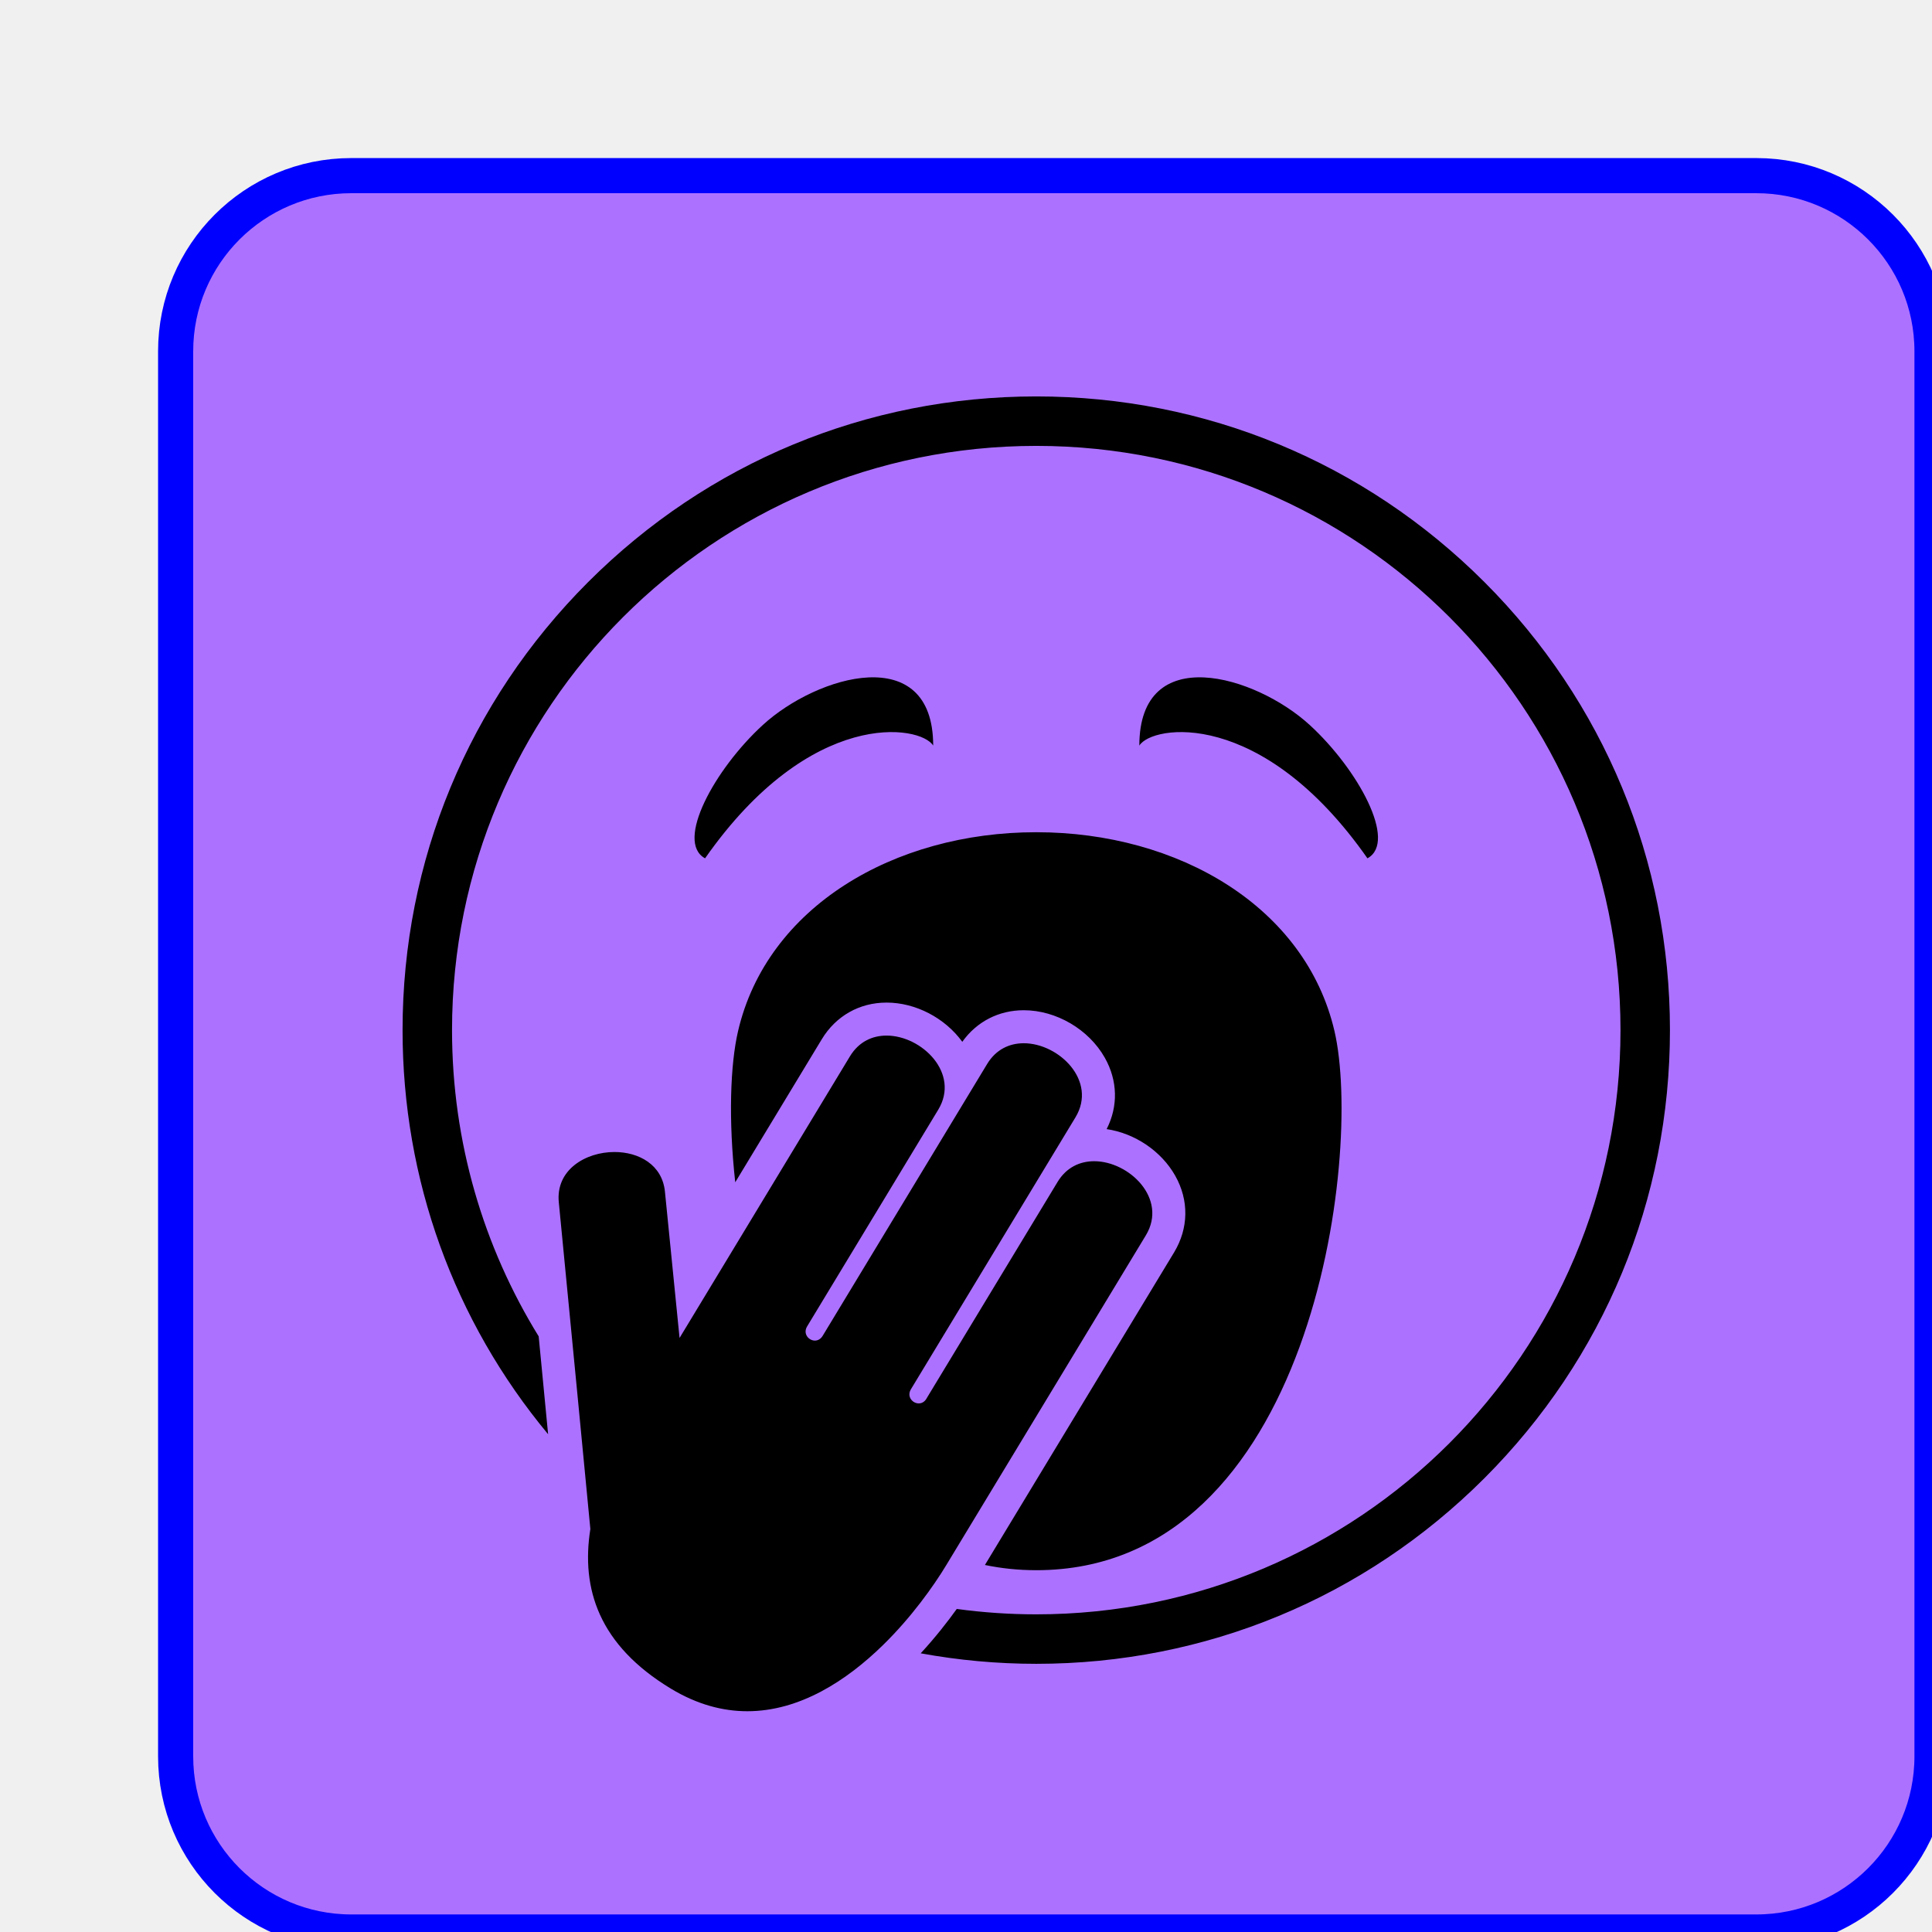
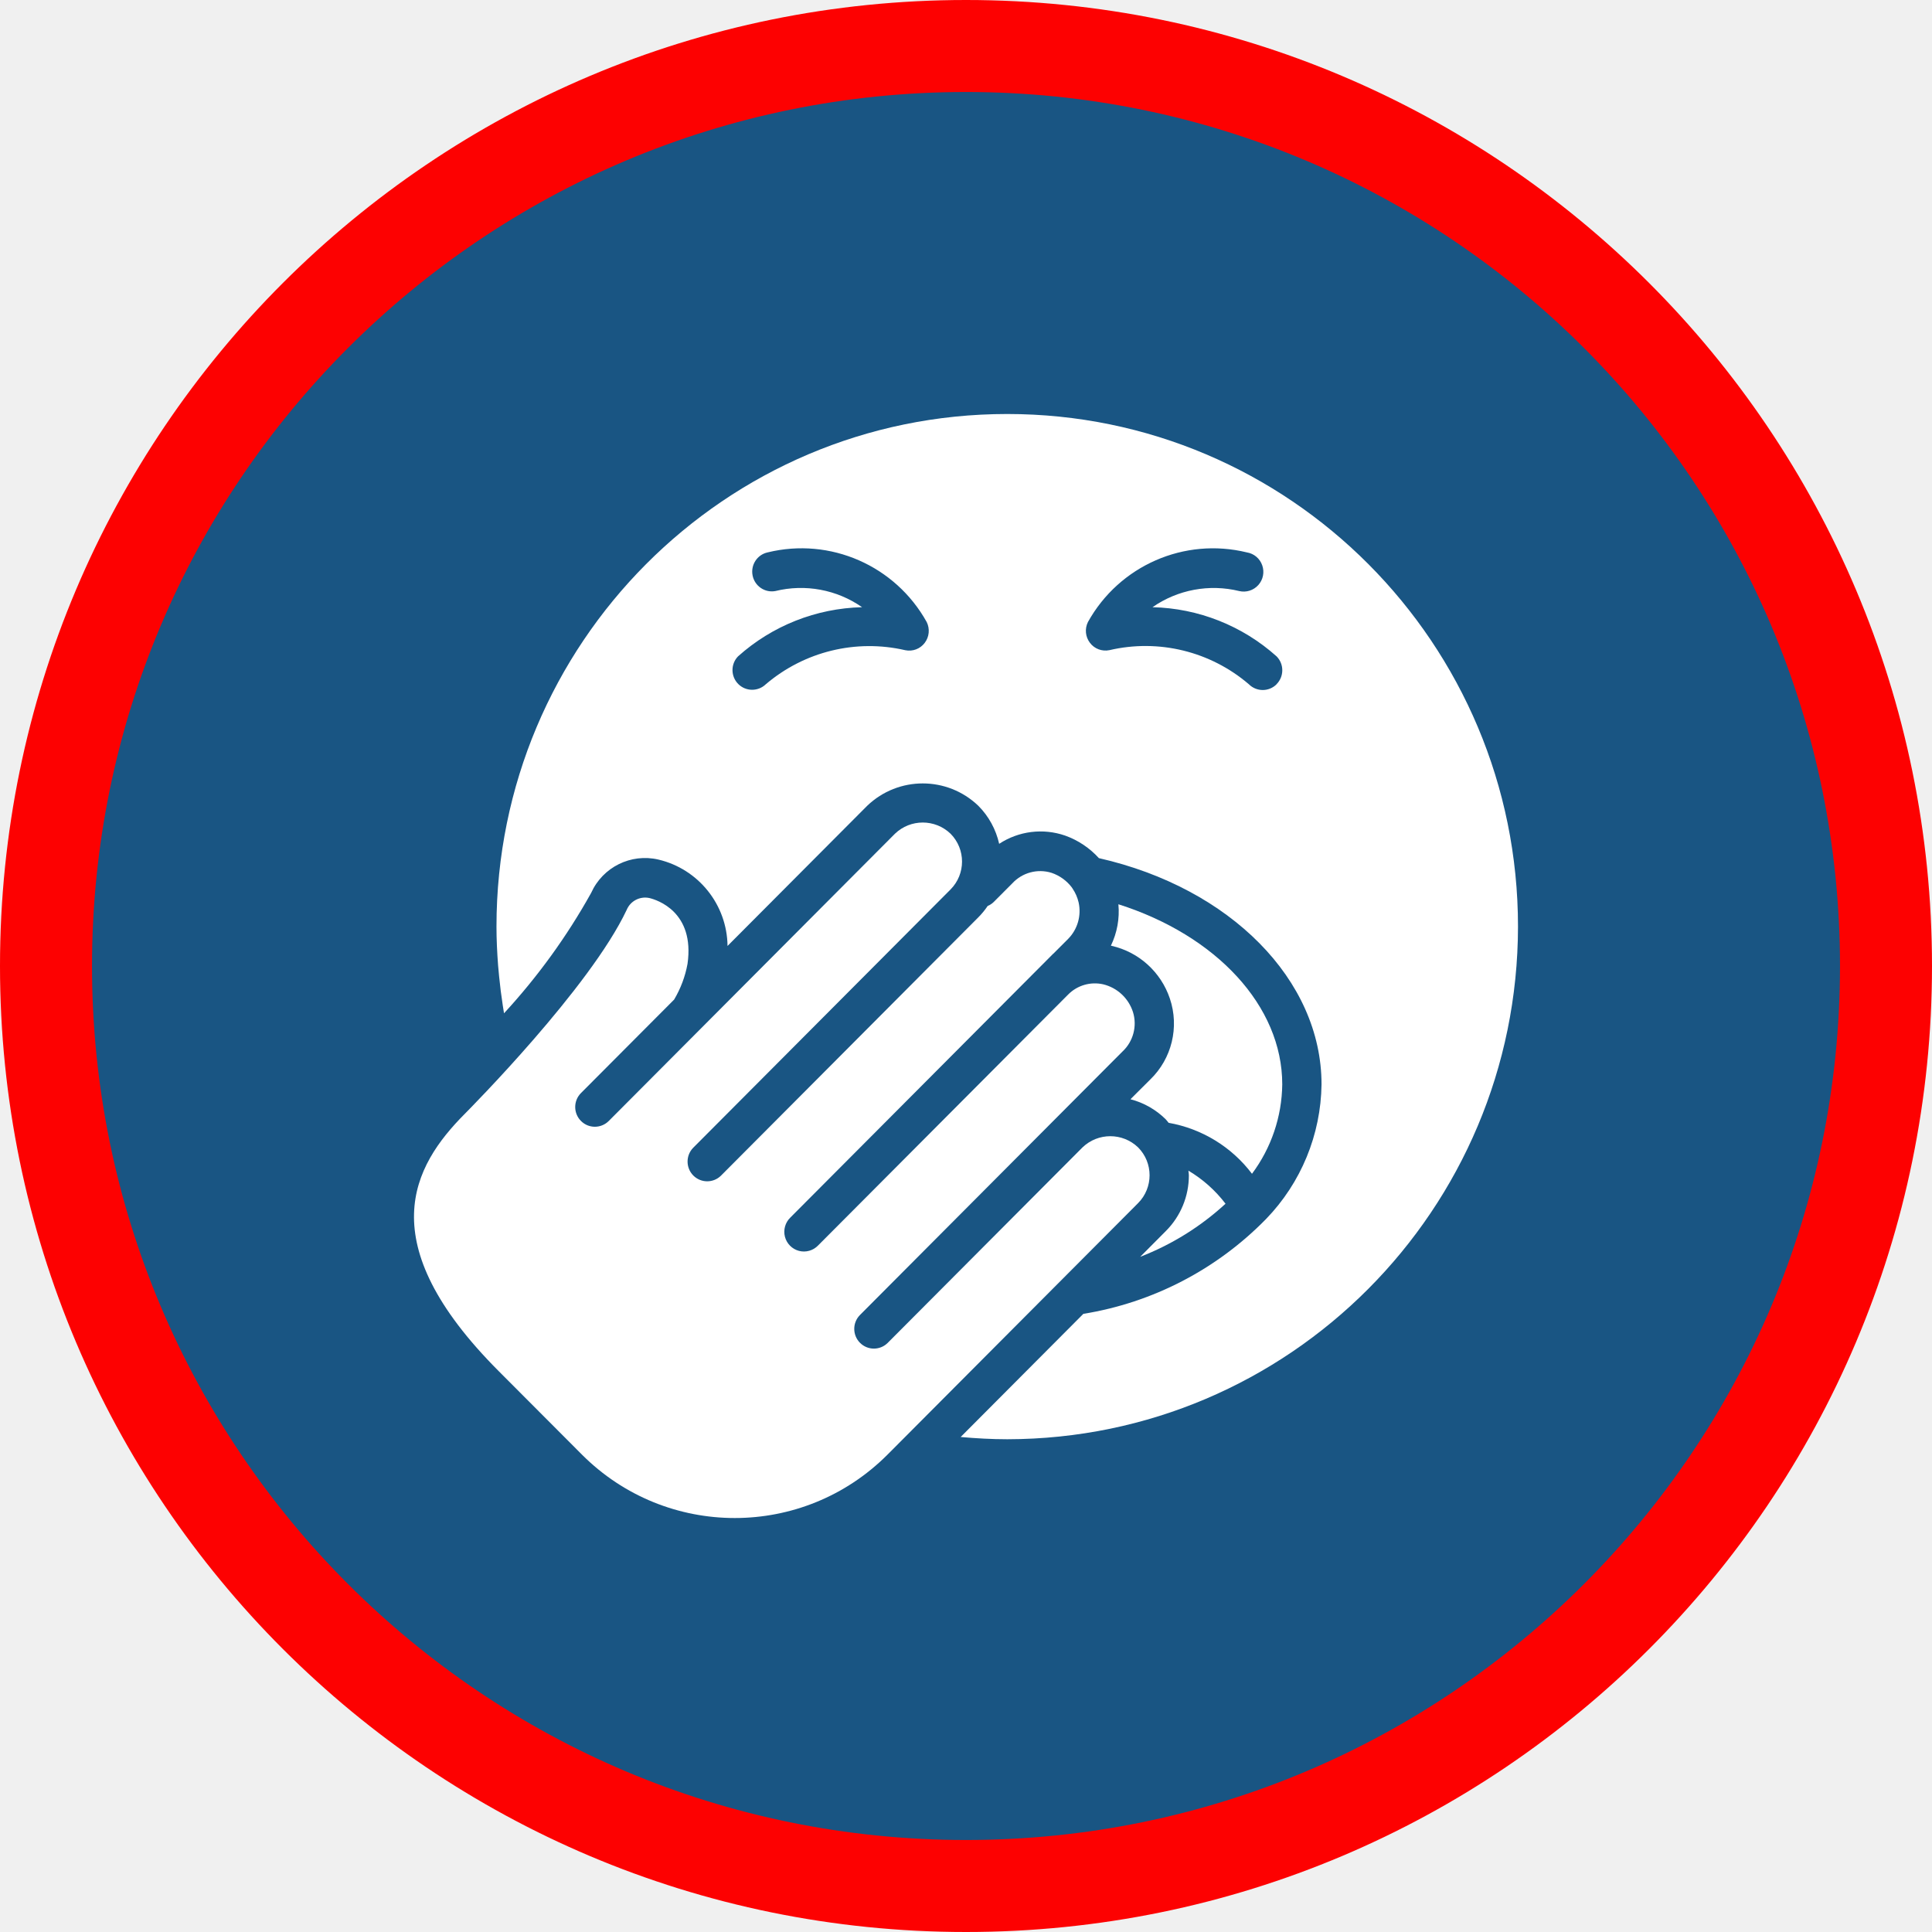
- <svg xmlns="http://www.w3.org/2000/svg" viewBox="0 0 110 110">
-   <rect x="10" y="10" width="100" height="100" rx="10" ry="10" fill="#AC72FF" stroke="blue" stroke-width="2" />
-   <g transform="translate(19, 20), scale(0.8)">
-     <path d="M42.665,28.066c-0.88-1.467-8.704-2.738-16.236,8.021c-2.151-1.174,0.677-6.342,4.108-9.488  C34.414,23.045,42.665,20.633,42.665,28.066z M57.336,28.066c0.879-1.467,8.705-2.738,16.235,8.021  c2.153-1.174-0.675-6.342-4.107-9.488C65.586,23.045,57.336,20.633,57.336,28.066z M81.893,16.423  C73.373,7.904,62.047,3.213,50,3.213c-12.046,0-23.372,4.691-31.89,13.21C9.592,24.94,4.9,36.266,4.9,48.313  c0,10.625,3.652,20.689,10.359,28.761c-0.21-2.182-0.445-4.631-0.671-6.965c-3.909-6.338-6.167-13.805-6.167-21.796  C8.422,25.35,27.037,6.734,50,6.734S91.58,25.35,91.58,48.313c0,22.964-18.617,41.579-41.58,41.579  c-1.918,0-3.806-0.132-5.657-0.384c-0.655,0.912-1.518,2.021-2.567,3.158c2.686,0.492,5.436,0.748,8.224,0.748  c12.047,0,23.373-4.691,31.893-13.209C90.408,71.686,95.1,60.36,95.1,48.313C95.1,36.266,90.408,24.94,81.893,16.423z   M39.347,46.354L39.347,46.354L39.347,46.354c2.077,0,4.161,1.099,5.389,2.792c1.02-1.434,2.592-2.248,4.375-2.248  c2.311,0,4.631,1.361,5.771,3.386c0.915,1.622,0.956,3.45,0.127,5.075c1.999,0.295,3.888,1.555,4.883,3.32  c0.986,1.749,0.954,3.736-0.083,5.455c-1.305,2.152-10.718,17.712-13.463,22.246c1.153,0.24,2.369,0.371,3.654,0.371  c19.605,0,23.275-29.545,21.225-38.367C69.172,39.562,60.145,34.229,50,34.229c-10.144,0-19.171,5.334-21.223,14.157  c-0.557,2.394-0.69,6.314-0.2,10.757l6.159-10.18C35.738,47.305,37.419,46.354,39.347,46.354z M54.12,57.643  c-1.005,0-1.972,0.432-2.603,1.475c-1.555,2.57-8.293,13.707-9.331,15.42l0.003,0.002c-0.146,0.242-0.352,0.34-0.552,0.34  c-0.447,0-0.87-0.488-0.555-1.01c1.037-1.712,10.15-16.775,11.707-19.346c1.572-2.598-1.176-5.276-3.68-5.277  c-1.004,0-1.971,0.432-2.603,1.475c-1.528,2.527-11.706,19.347-11.706,19.347c-0.146,0.24-0.353,0.341-0.553,0.341  c-0.446,0-0.868-0.489-0.554-1.011c1.036-1.713,7.775-12.849,9.33-15.42c1.573-2.598-1.175-5.276-3.677-5.277  c-1.007,0-1.973,0.433-2.605,1.476c-0.761,1.258-4.287,7.085-7.636,12.622c-1.66,2.742-3.277,5.414-4.491,7.422  c-0.357-3.572-0.839-8.406-1.04-10.41c-0.192-1.93-1.867-2.824-3.592-2.824c-2.061,0-4.192,1.273-3.962,3.579  c0.153,1.534,0.759,7.813,1.304,13.46c0.21,2.188,0.411,4.276,0.573,5.961c0.221,2.291,0.368,3.83,0.368,3.83l0,0  c-0.672,4.256,0.607,8.262,5.729,11.361c1.877,1.136,3.705,1.609,5.444,1.609c3.739,0,7.074-2.189,9.643-4.697  c1.018-0.994,1.914-2.039,2.668-3.018c0.769-0.999,1.39-1.928,1.837-2.667c0,0,0.15-0.249,0.42-0.694  c2.208-3.65,12.43-20.541,13.793-22.792C59.371,60.321,56.624,57.643,54.12,57.643z" />
-   </g>
+ <svg xmlns="http://www.w3.org/2000/svg" width="42" height="42" viewBox="0 0 42 42" fill="none">
+   <circle cx="21" cy="21" r="20" fill="#195583" stroke="#FD0101" stroke-width="2" />
+   <path d="M26.642 26.168C26.422 25.879 26.148 25.635 25.835 25.449C25.838 25.483 25.845 25.515 25.845 25.549C25.846 26.004 25.666 26.441 25.345 26.761L24.787 27.322C25.471 27.057 26.101 26.666 26.642 26.168Z" fill="white" />
+   <path d="M12.651 31.622C14.487 33.46 17.459 33.46 19.294 31.622L24.741 26.155C25.074 25.82 25.074 25.278 24.741 24.943C24.403 24.619 23.871 24.619 23.533 24.943L19.294 29.197C19.127 29.36 18.86 29.357 18.696 29.192C18.531 29.027 18.529 28.759 18.691 28.591L23.998 23.264L24.4 22.861C24.635 22.643 24.725 22.308 24.63 22.001C24.533 21.7 24.288 21.472 23.982 21.398C23.708 21.336 23.421 21.419 23.222 21.619L17.784 27.076C17.677 27.187 17.518 27.232 17.369 27.193C17.22 27.154 17.103 27.036 17.064 26.887C17.025 26.737 17.07 26.577 17.18 26.47L22.615 21.015L22.896 20.733H22.898L23.22 20.411C23.426 20.203 23.512 19.903 23.448 19.617C23.423 19.511 23.38 19.411 23.32 19.322C23.311 19.31 23.303 19.299 23.297 19.287C23.185 19.142 23.034 19.034 22.861 18.975C22.555 18.879 22.221 18.969 22.004 19.206L21.602 19.609C21.564 19.646 21.519 19.675 21.471 19.695C21.411 19.784 21.343 19.867 21.267 19.943L15.671 25.56C15.503 25.723 15.237 25.72 15.072 25.555C14.908 25.39 14.905 25.122 15.067 24.954L20.664 19.336C20.997 19.001 20.997 18.459 20.664 18.124C20.326 17.8 19.794 17.8 19.456 18.124L13.234 24.369C13.067 24.536 12.797 24.537 12.63 24.369C12.463 24.202 12.463 23.93 12.629 23.763L14.655 21.73C14.797 21.491 14.896 21.228 14.946 20.954C15.108 19.821 14.283 19.562 14.115 19.522C13.911 19.479 13.705 19.586 13.624 19.779C12.825 21.473 10.213 24.103 10.102 24.216C8.978 25.345 8.044 27.002 10.839 29.805L12.651 31.622Z" fill="white" />
+   <path d="M24.711 23.761L24.603 23.869L24.576 23.897C24.866 23.972 25.131 24.123 25.344 24.335C25.367 24.358 25.383 24.385 25.405 24.409C26.126 24.536 26.774 24.931 27.217 25.517C27.636 24.956 27.867 24.275 27.875 23.573C27.875 21.869 26.443 20.335 24.313 19.658C24.342 19.968 24.285 20.279 24.15 20.558L24.166 20.562C24.758 20.696 25.238 21.131 25.432 21.708C25.641 22.328 25.475 23.014 25.005 23.468L24.711 23.761Z" fill="white" />
+   <path d="M33 20.144C33 13.989 28.029 9 21.896 9C15.764 9 10.793 13.989 10.793 20.144C10.793 20.425 10.807 20.705 10.828 20.985C10.834 21.065 10.842 21.145 10.85 21.224C10.871 21.436 10.897 21.647 10.93 21.857C10.939 21.914 10.947 21.972 10.957 22.028C11.689 21.234 12.325 20.356 12.851 19.411C13.103 18.85 13.715 18.547 14.312 18.686C15.184 18.891 15.805 19.666 15.816 20.564L18.852 17.517C19.528 16.869 20.592 16.869 21.268 17.517C21.494 17.744 21.651 18.031 21.721 18.344C22.146 18.065 22.675 17.999 23.155 18.165C23.436 18.265 23.688 18.434 23.889 18.655C26.746 19.303 28.729 21.304 28.729 23.573C28.715 24.667 28.283 25.715 27.523 26.5C26.452 27.595 25.061 28.318 23.551 28.562L20.884 31.239C21.221 31.269 21.559 31.288 21.897 31.288C28.026 31.281 32.993 26.295 33 20.144ZM20.103 13.975C20.005 14.106 19.84 14.168 19.68 14.135C18.609 13.887 17.485 14.162 16.648 14.875C16.48 15.037 16.214 15.035 16.049 14.87C15.884 14.704 15.882 14.437 16.044 14.269C16.788 13.602 17.744 13.224 18.741 13.2C18.192 12.817 17.505 12.689 16.855 12.849C16.627 12.891 16.407 12.741 16.361 12.512C16.315 12.283 16.459 12.059 16.686 12.009C18.048 11.675 19.463 12.295 20.146 13.523C20.218 13.669 20.202 13.845 20.103 13.975ZM27.752 14.875C27.586 15.042 27.316 15.042 27.149 14.875C26.313 14.159 25.188 13.884 24.117 14.134C23.957 14.167 23.792 14.105 23.694 13.974C23.595 13.844 23.578 13.669 23.651 13.522C24.333 12.295 25.747 11.676 27.107 12.009C27.261 12.034 27.389 12.142 27.44 12.29C27.492 12.438 27.459 12.602 27.355 12.718C27.25 12.835 27.091 12.885 26.939 12.849C26.29 12.69 25.603 12.818 25.054 13.2C26.051 13.223 27.008 13.602 27.752 14.269C27.918 14.437 27.917 14.708 27.75 14.875H27.752Z" fill="white" />
</svg>
